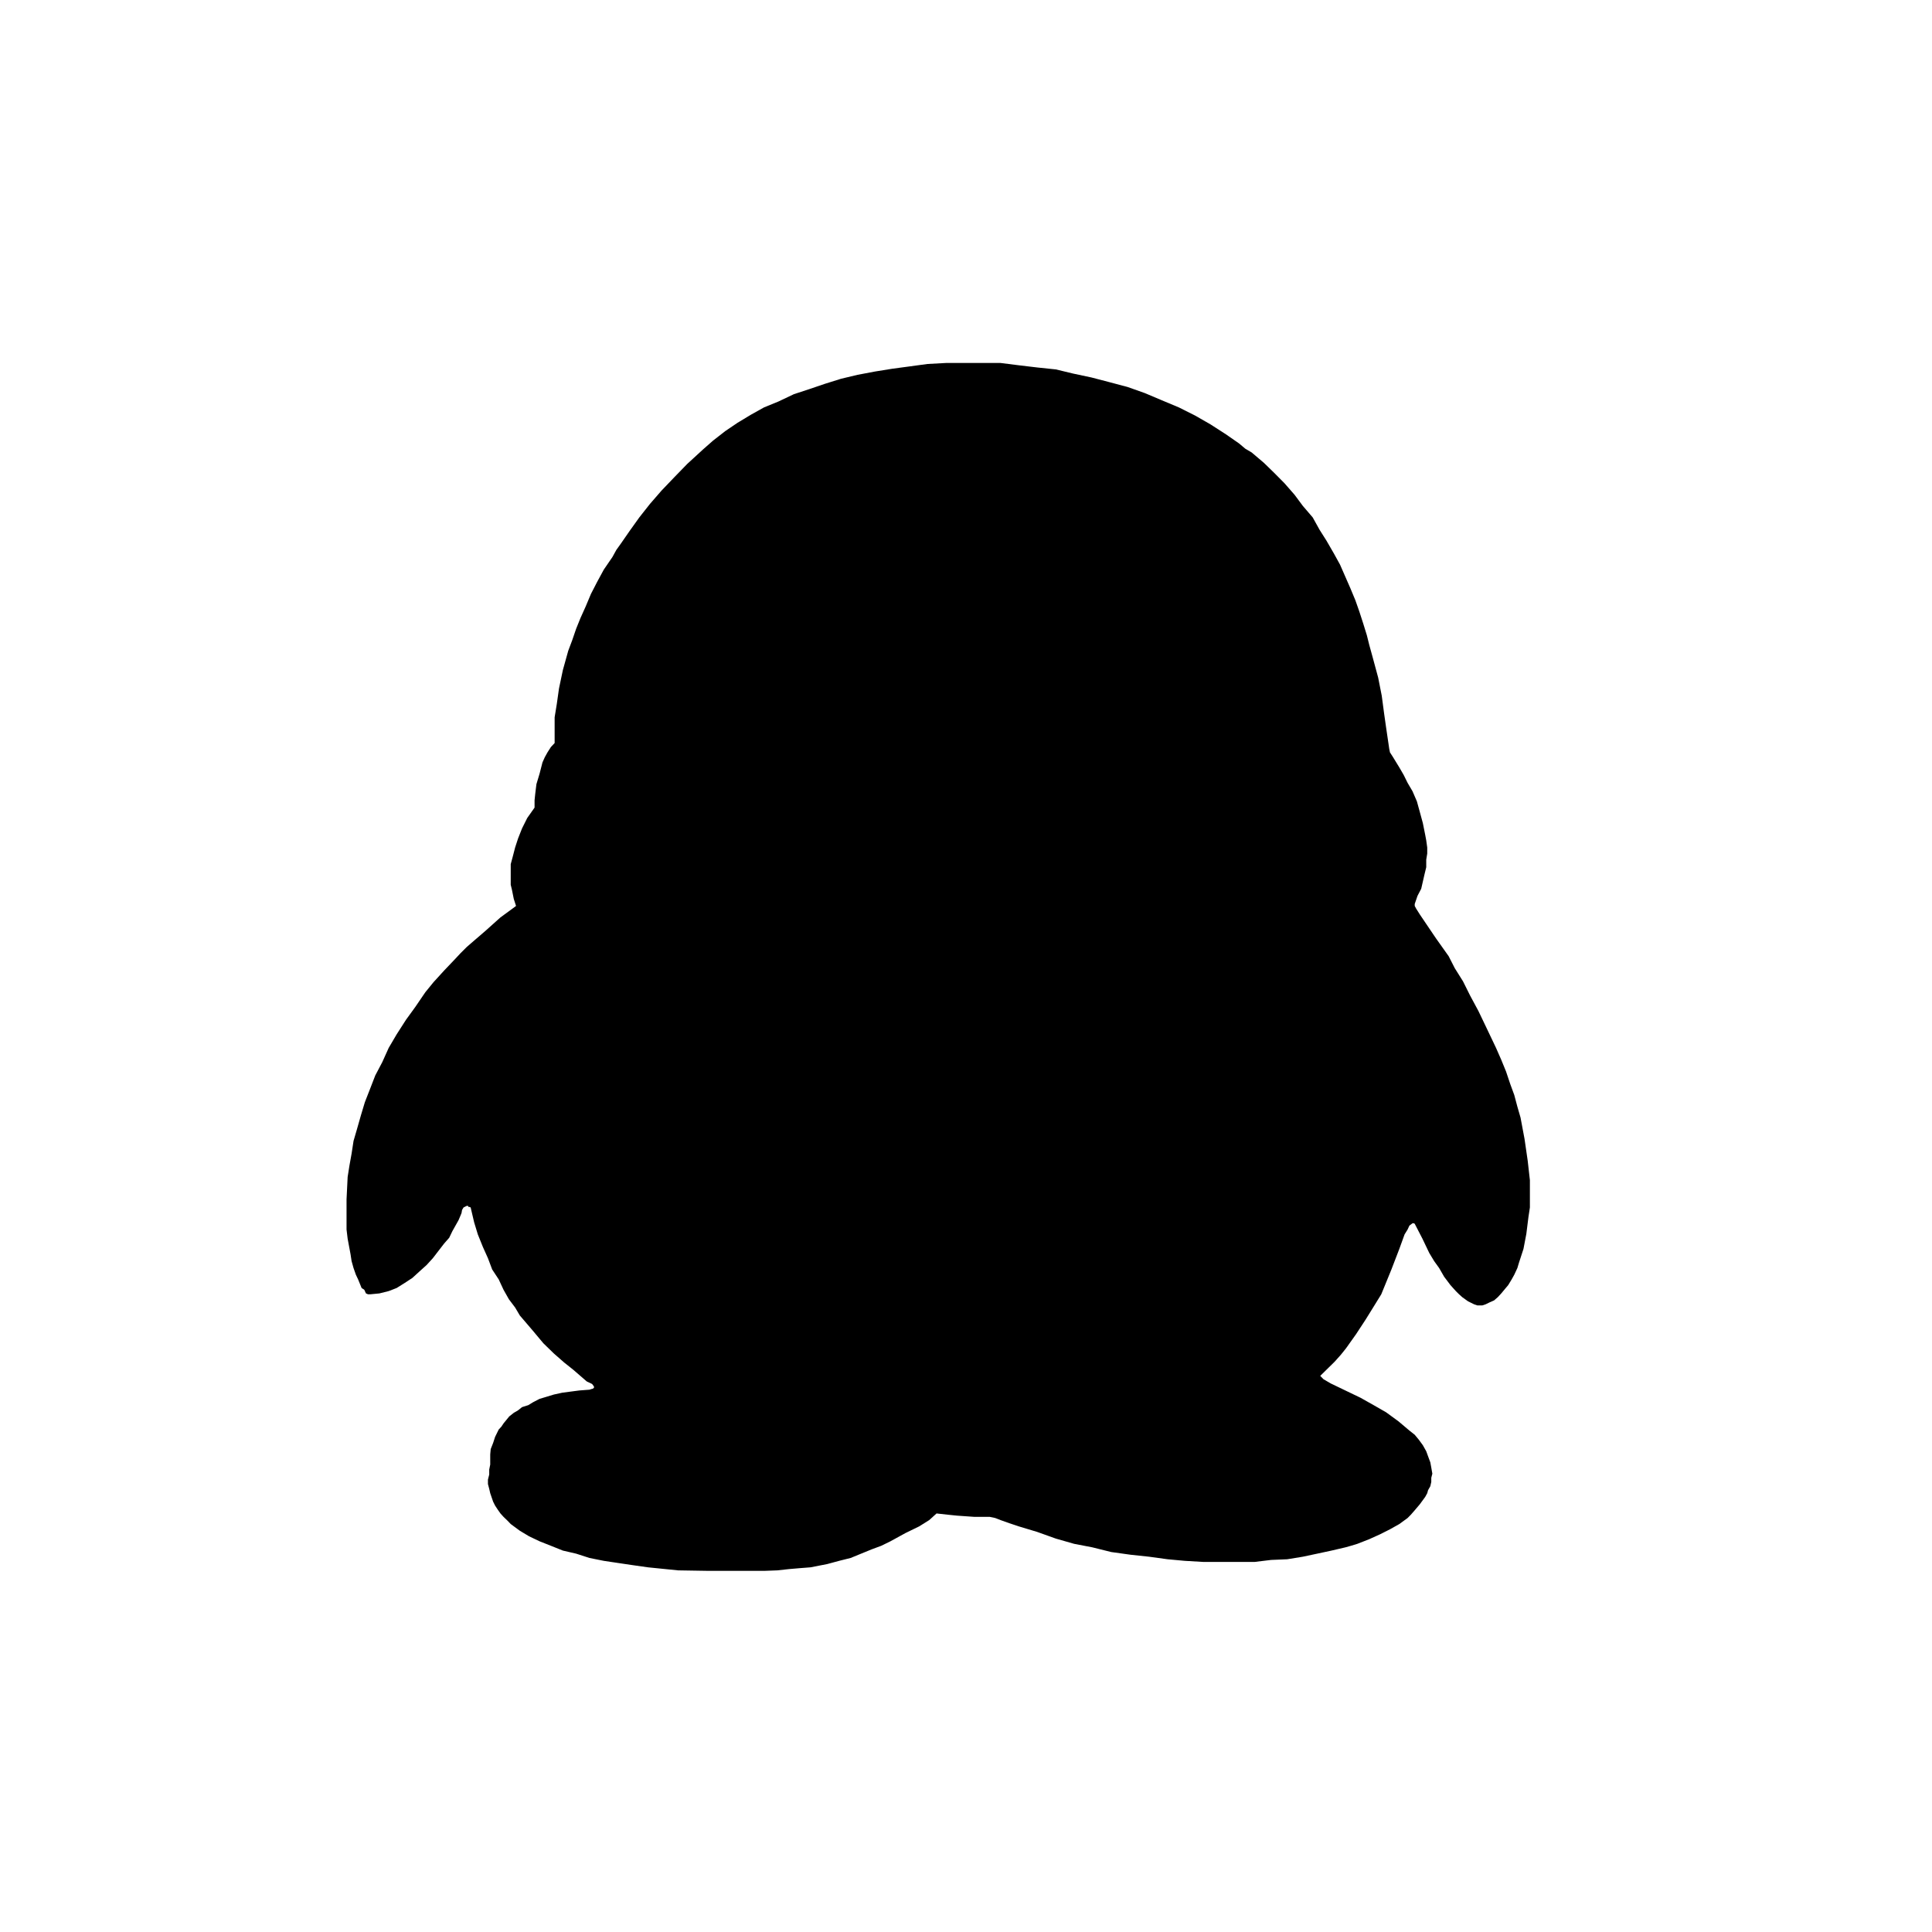
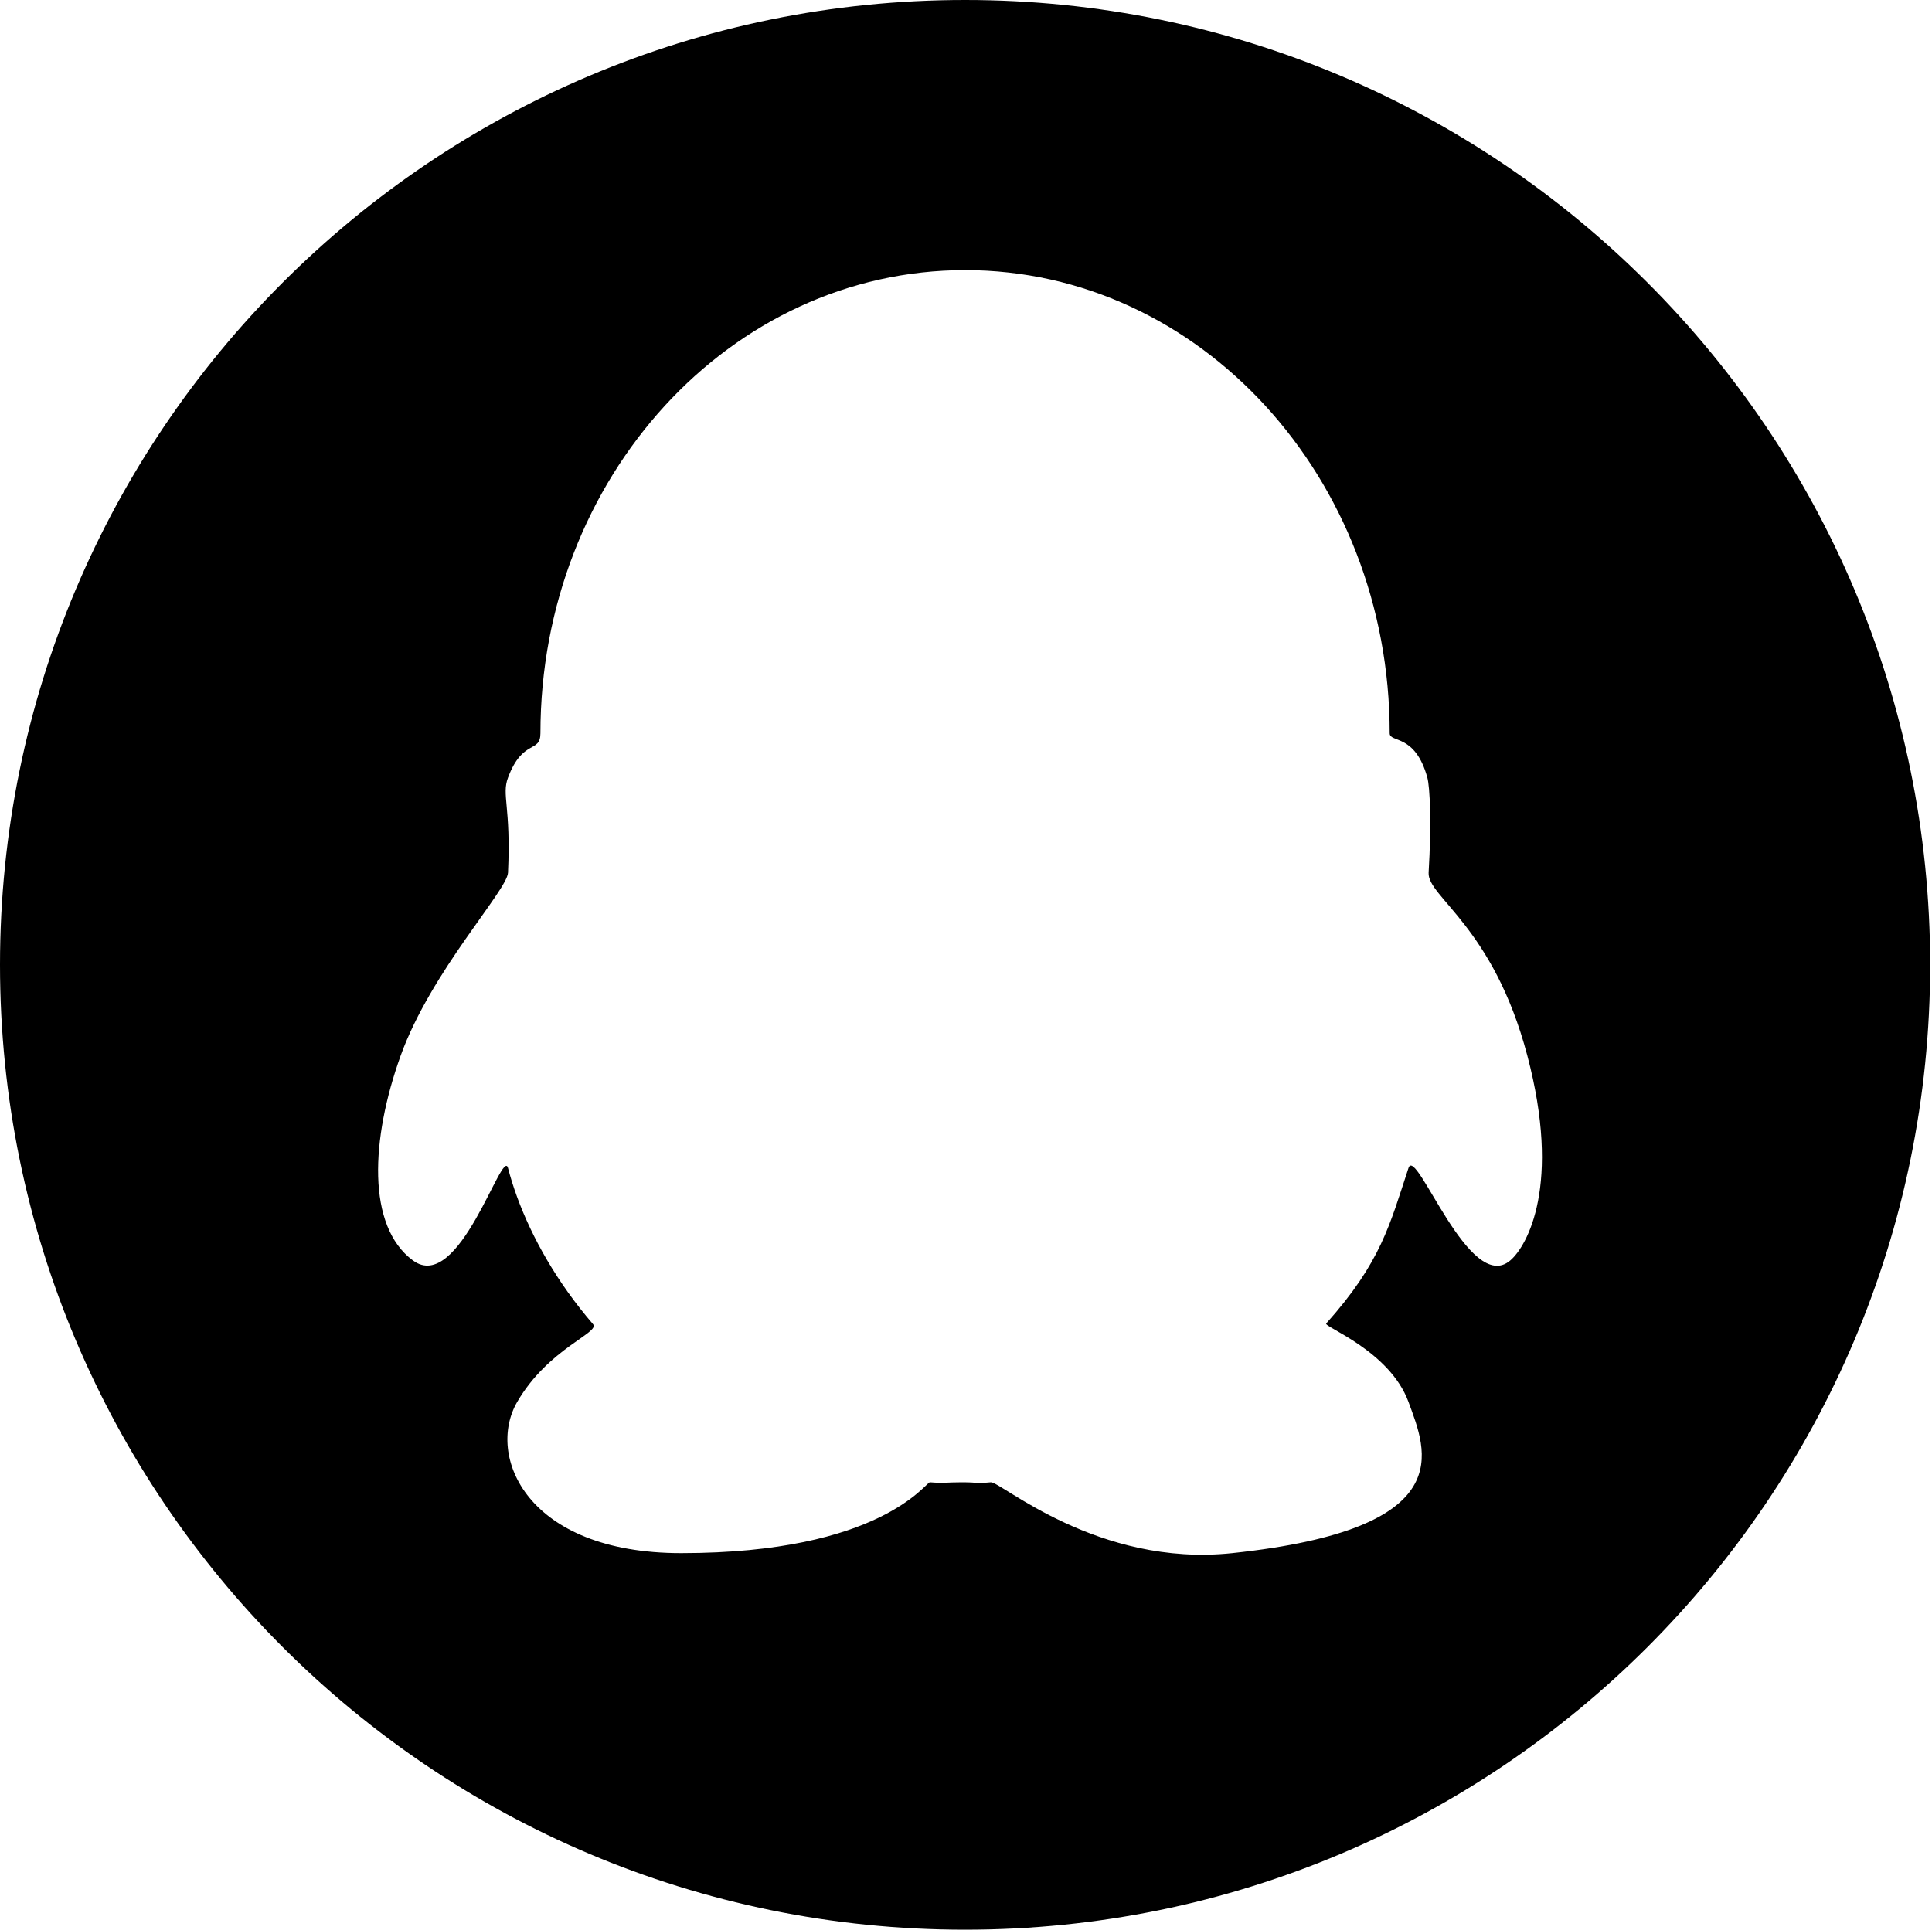
- <svg xmlns="http://www.w3.org/2000/svg" t="1503994730628" class="icon" style="" viewBox="0 0 1024 1024" version="1.1" p-id="9446" width="64" height="64">
+ <svg xmlns="http://www.w3.org/2000/svg" t="1516673772821" class="icon" style="" viewBox="0 0 1025 1024" version="1.1" p-id="10628" width="200.195" height="200">
  <defs>
    <style type="text/css" />
  </defs>
-   <path d="M273.51 480.174 272.312 476.447 271.34 471.603 270.694 468.951 270.694 465.613 270.694 461.629 270.694 458.025 271.852 453.724 273.029 449.178 274.586 444.406 276.685 439.091 279.439 433.572 283.331 428.042 283.331 424.172 283.709 420.547 284.314 415.621 285.983 410.081 287.519 404.101 288.748 401.357 290.161 398.797 291.983 395.95 293.97 393.83 293.97 389.939 293.97 385.567 293.97 380.16 295.117 373.115 296.274 364.933 298.332 355.144 301.169 344.955 303.278 339.354 305.367 333.261 307.661 327.578 310.405 321.485 313.201 314.819 316.416 308.572 320.031 301.906 324.588 295.25 326.697 291.43 328.94 288.307 333.824 281.262 338.852 274.237 344.556 267.008 350.669 259.973 357.304 253.041 364.227 245.914 372.603 238.223 377.917 233.544 384.399 228.495 390.973 224.041 398.08 219.761 404.91 215.951 412.611 212.797 420.792 208.916 428.923 206.254 437.033 203.489 445.798 200.745 454.554 198.656 463.759 196.915 473.098 195.41 482.314 194.181 491.52 192.922 501.34 192.389 510.679 192.389 520.335 192.389 530.35 192.389 540.017 193.608 549.734 194.765 559.636 195.799 568.832 198.011 578.54 200.079 587.653 202.455 597.637 205.107 606.771 208.343 615.516 212.04 624.855 215.951 633.375 220.221 641.659 224.973 649.779 230.205 656.773 235.069 660.019 237.814 663.419 239.821 669.911 245.33 675.379 250.655 680.837 256.164 686.152 262.246 690.534 268.145 695.757 274.237 699.392 280.781 703.078 286.597 706.99 293.366 710.236 299.254 715.694 311.716 718.377 318.157 720.476 324.127 722.575 330.609 724.46 336.701 725.77 341.944 727.47 348.109 730.45 359.117 732.355 368.753 733.594 378.071 734.659 385.567 736.338 396.984 736.717 398.797 738.058 400.855 741.673 406.764 743.997 410.767 746.056 414.935 748.677 419.4 750.991 424.755 752.497 430.234 754.135 436.244 755.374 442.409 755.937 445.44 756.46 449.178 756.46 452.424 755.937 455.639 755.937 459.643 754.995 463.524 753.275 471.04 751.299 474.839 749.834 479.109 749.834 480.174 750.531 481.495 752.497 484.618 761.057 497.285 767.816 506.798 771.052 513.147 775.414 520.1 779.213 527.718 783.596 535.859 787.978 545.014 792.914 555.377 795.699 561.725 798.239 567.931 800.43 574.474 802.591 580.362 804.239 586.547 805.919 592.353 808.038 603.679 809.718 615.25 810.875 625.51 810.875 631.112 810.875 635.72 810.875 639.99 810.097 645.12 808.991 653.978 807.475 661.934 805.12 669.153 804.239 672.092 802.591 675.635 801.219 678.103 799.375 681.144 797.757 683.059 795.699 685.537 793.856 687.534 791.89 689.244 789.535 690.278 787.415 691.313 785.674 691.886 784.159 691.886 783.012 691.886 781.312 691.313 778.076 689.715 776.591 688.65 775.035 687.534 773.335 686.008 771.615 684.298 768.778 681.144 765.42 676.69 762.778 672.092 760.136 668.416 757.555 664.136 753.92 656.538 749.834 648.632 749.353 648.356 748.677 648.356 747.018 649.595 746.056 651.674 744.458 654.254 741.673 661.934 737.475 672.86 732.099 686.008 728.054 692.562 723.814 699.402 718.776 707.092 713.431 714.619 710.697 718.029 707.379 721.746 699.75 729.242 700.416 729.917 701.45 730.993 705.26 733.225 721.132 740.854 728.054 744.755 734.659 748.544 741.192 753.316 747.018 758.231 749.834 760.453 751.954 763.013 754.135 765.983 755.937 769.198 756.91 771.871 758.098 775.076 758.61 777.851 759.173 781.087 758.61 783.258 758.61 785.459 758.098 787.732 756.91 789.811 756.46 791.439 755.374 793.416 752.497 797.338 749.834 800.481 747.776 802.836 746.056 804.577 741.673 807.772 736.717 810.557 731.433 813.22 725.77 815.78 719.452 818.258 716.052 819.292 713.073 820.132 705.731 821.842 698.153 823.47 690.534 825.088 682.25 826.44 673.71 826.798 664.955 827.853 656.292 827.853 647.178 827.853 637.778 827.853 627.978 827.279 618.854 826.44 609.014 825.088 599.255 824.044 588.974 822.61 579.011 820.132 569.293 818.258 559.636 815.493 549.734 811.95 540.017 809.021 534.897 807.311 530.35 805.693 527.473 804.577 524.616 803.973 520.94 803.973 516.536 803.973 507.197 803.318 502.477 802.836 496.394 802.161 492.493 805.693 487.168 809.021 479.949 812.534 471.962 816.916 467.108 819.292 462.039 821.176 450.847 825.754 444.764 827.279 438.385 829 429.537 830.72 423.997 831.15 418.14 831.652 412.027 832.328 404.91 832.594 398.08 832.594 390.973 832.594 375.839 832.594 359.424 832.328 343.48 830.72 335.411 829.573 327.619 828.416 320.031 827.279 312.443 825.754 305.367 823.47 298.332 821.842 291.983 819.292 285.983 816.916 280.381 814.244 275.517 811.325 270.694 807.772 269.046 806.052 266.885 803.973 265.247 802.161 263.772 800.072 262.41 797.993 261.356 795.894 259.83 791.439 259.297 789.135 258.621 786.575 258.621 784.21 259.297 781.537 259.297 778.885 259.83 776.233 259.83 774.615 259.83 770.877 260.086 768.051 261.356 764.815 262.41 761.58 264.325 757.678 265.728 756.173 266.885 754.432 269.906 750.735 272.312 748.831 274.586 747.5 276.685 745.81 280.003 744.755 282.665 743.137 285.983 741.427 289.761 740.291 293.56 739.133 297.964 738.171 302.131 737.618 307.077 736.973 312.443 736.563 313.836 736.102 314.143 736.102 314.819 735.529 314.819 734.874 313.836 733.542 310.989 732.191 303.872 726.026 299.09 722.217 293.56 717.373 287.99 711.956 282.194 705.034 275.517 697.231 273.029 693.012 269.732 688.65 266.885 683.612 264.325 678.103 260.874 672.86 258.621 666.88 255.939 660.91 253.256 654.254 251.31 647.875 249.457 639.99 248.904 639.703 248.34 639.703 248.054 639.14 247.368 639.14 246.241 639.703 245.678 639.99 244.9 641.311 244.623 642.918 244.04 644.352 243.026 646.738 239.77 652.534 238.08 656.046 235.397 659.108 232.55 662.794 229.407 666.88 226.089 670.505 222.188 674.017 218.583 677.315 214.589 679.936 210.227 682.67 206.029 684.298 201.083 685.537 196.229 686.008 195.758 686.008 195.082 686.008 193.966 685.537 193.085 683.612 191.662 682.67 189.798 678.103 188.631 675.635 187.382 672.092 186.348 668.416 185.795 664.791 184.259 656.538 183.675 651.674 183.675 646.738 183.675 635.72 184.259 623.811 185.221 617.728 186.348 611.461 187.382 604.713 189.215 598.436 191.273 591.206 193.393 584.161 196.229 576.911 198.902 569.999 202.598 562.985 206.029 555.377 210.227 548.239 215.163 540.539 220.18 533.617 225.423 525.916 229.796 520.55 235.397 514.406 241.295 508.211 244.04 505.262 247.368 501.944 252.201 497.756 257.167 493.486 265.247 486.246 271.34 481.792Z" p-id="9447" />
+   <path d="M512.009 0C229.234 0 0 229.234 0 511.991c0 282.775 229.234 512.009 512.009 512.009 282.775 0 512.009-229.234 512.009-512.009C1024 229.234 794.766 0 512.009 0zM801.265 668.86c-21.738 18.638-49.955-61.347-54.008-49.04-9.879 29.936-14.529 49.937-43.643 82.506-1.55 1.737 33.671 14.473 43.643 41.626 9.543 26.033 28.143 67.286-93.486 80.227-71.375 7.582-122.937-38.022-128.091-37.593-9.524 0.84-5.285 0-15.519 0-8.366 0-8.927 0.616-16.807 0-2.166-0.168-25.883 37.593-131.975 37.593-82.226 0-103.515-51.748-86.988-80.227 16.546-28.461 44.129-36.752 40.244-41.253-19.142-22.186-32.364-45.922-40.244-67.36-1.942-5.341-3.586-10.533-4.874-15.519-2.988-11.448-25.883 67.23-50.46 49.04-24.576-18.171-22.391-64.41-6.48-108.688 16.06-44.614 56.492-87.585 56.94-97.072 1.625-35.296-3.474-41.159 0-50.422 7.75-20.766 17.2-12.792 17.2-23.568 0-135.729 100.863-245.761 225.294-245.761 124.412 0 225.275 110.032 225.275 245.761 0 5.21 13.521 0 19.982 23.568 1.326 4.874 2.26 23.661 0.672 50.422-0.747 12.848 34.268 28.498 52.364 97.072C828.437 628.765 810.322 661.11 801.265 668.86z" p-id="10629" />
</svg>
